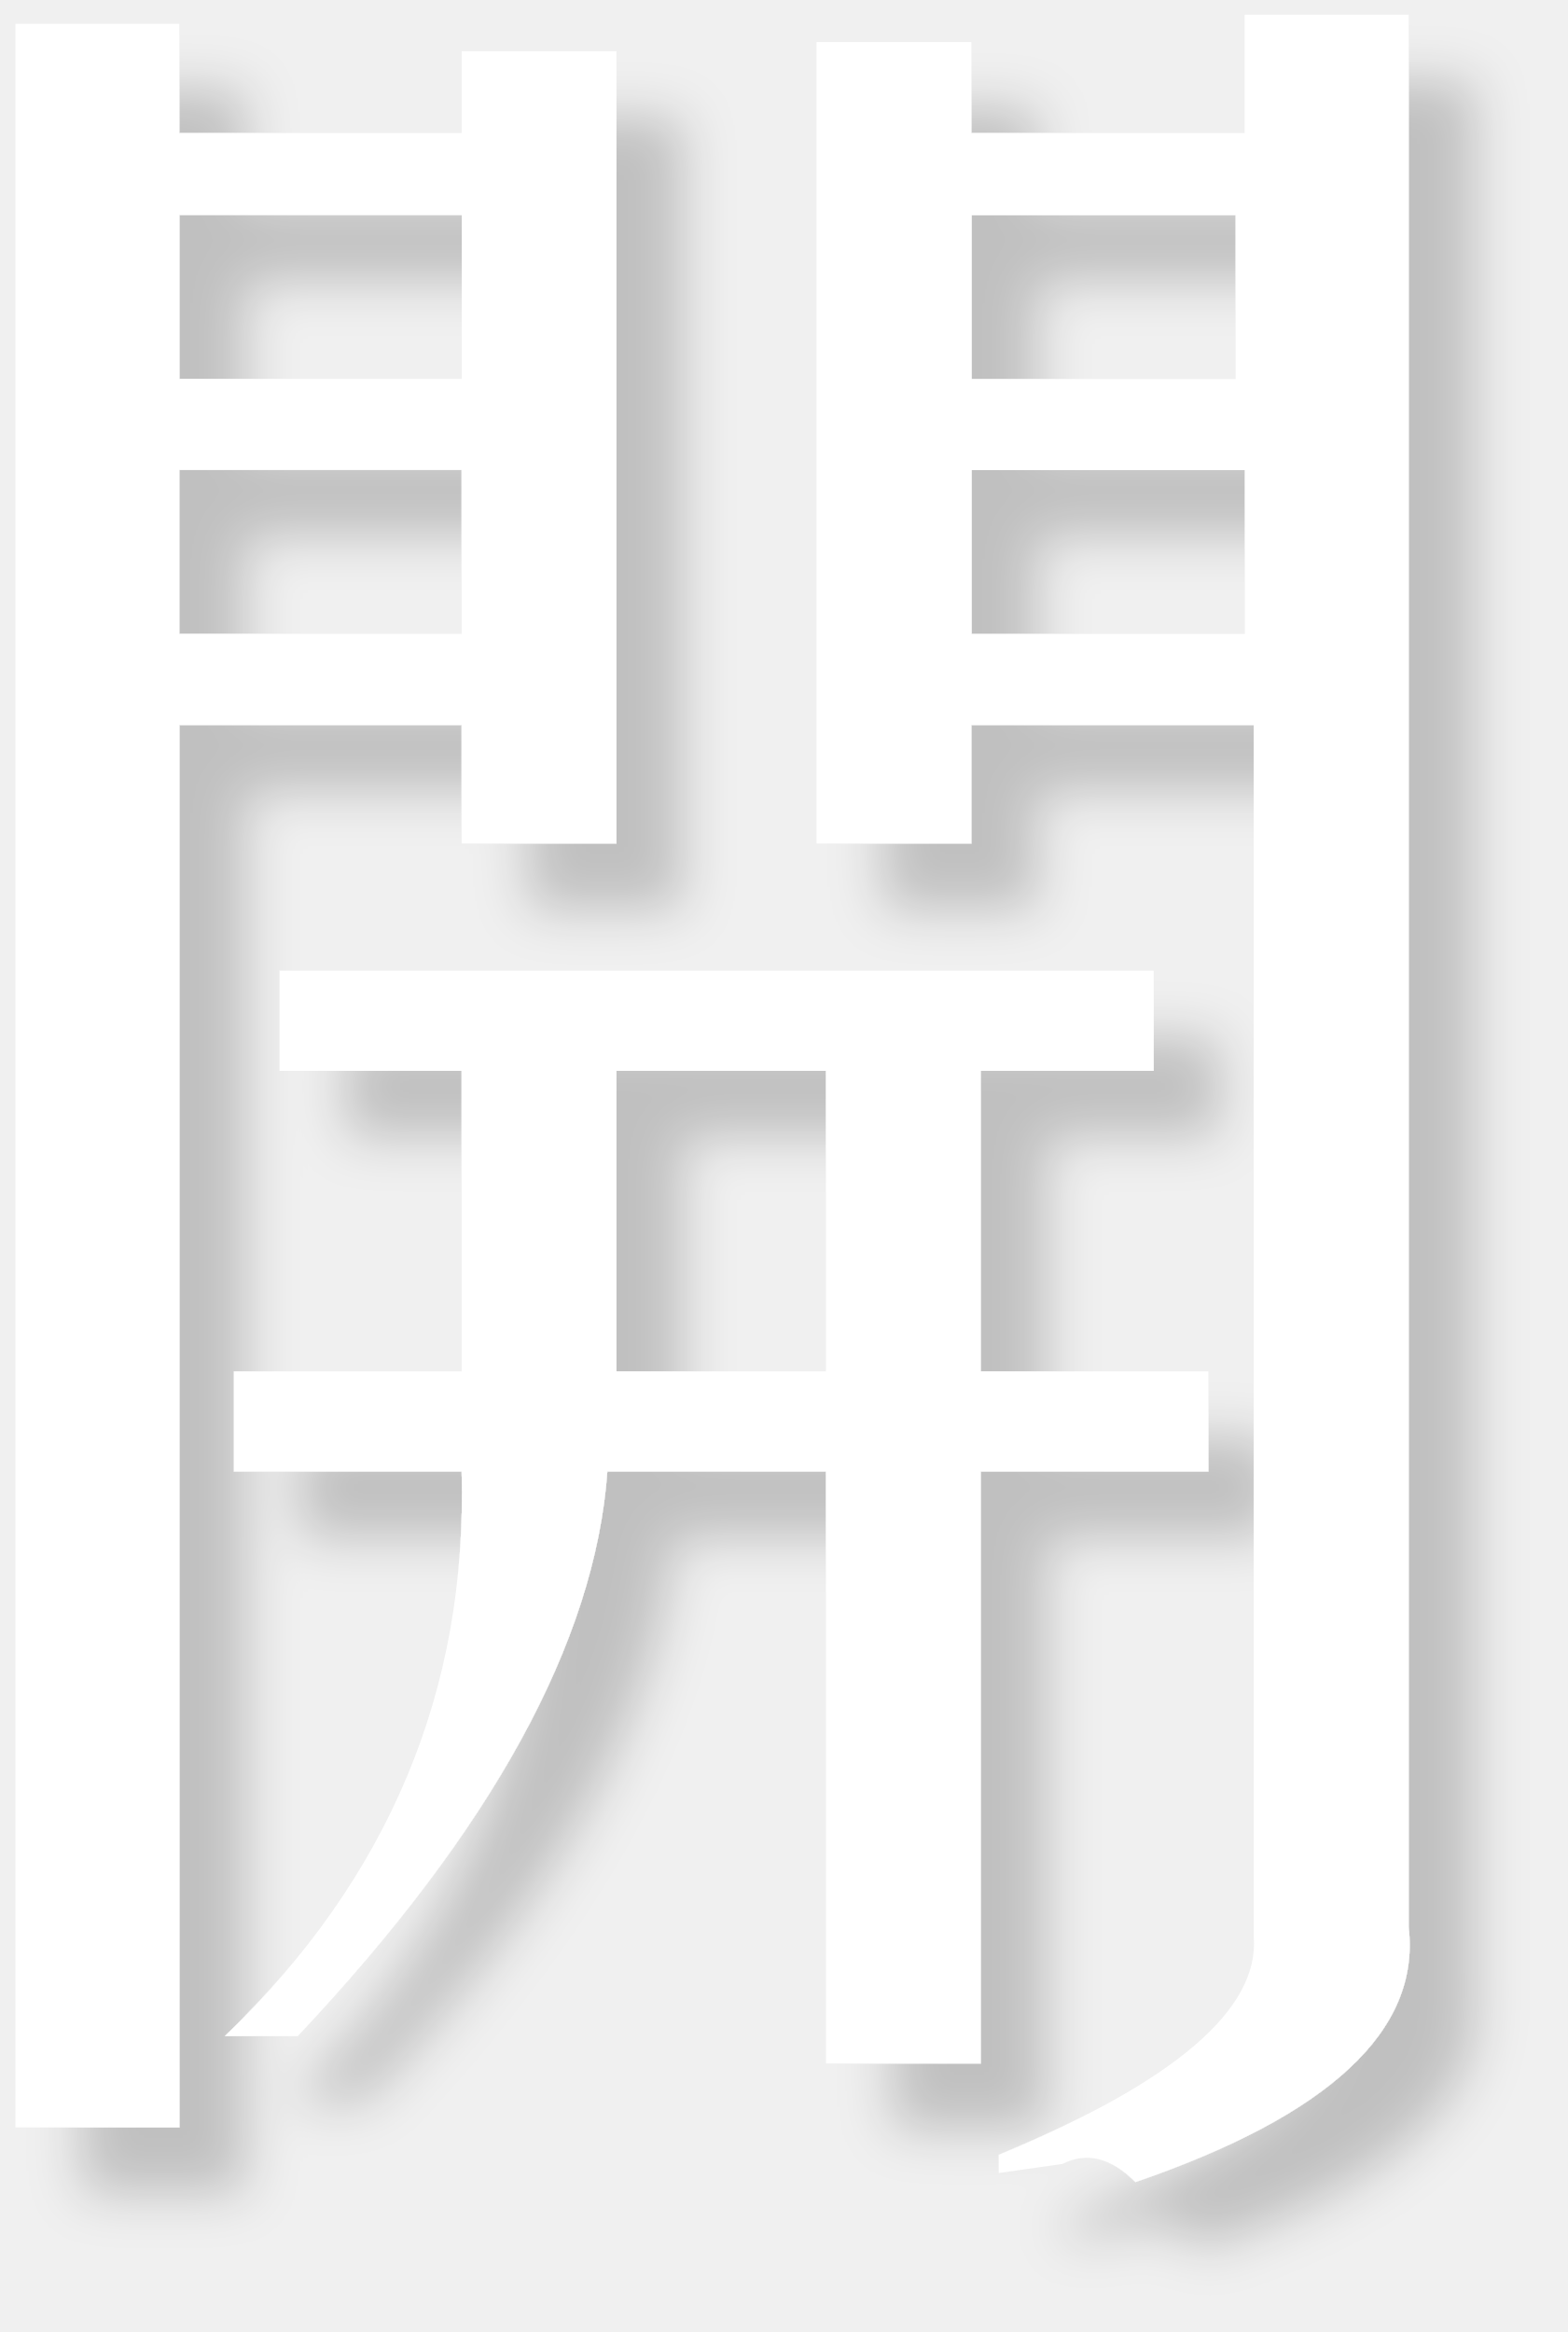
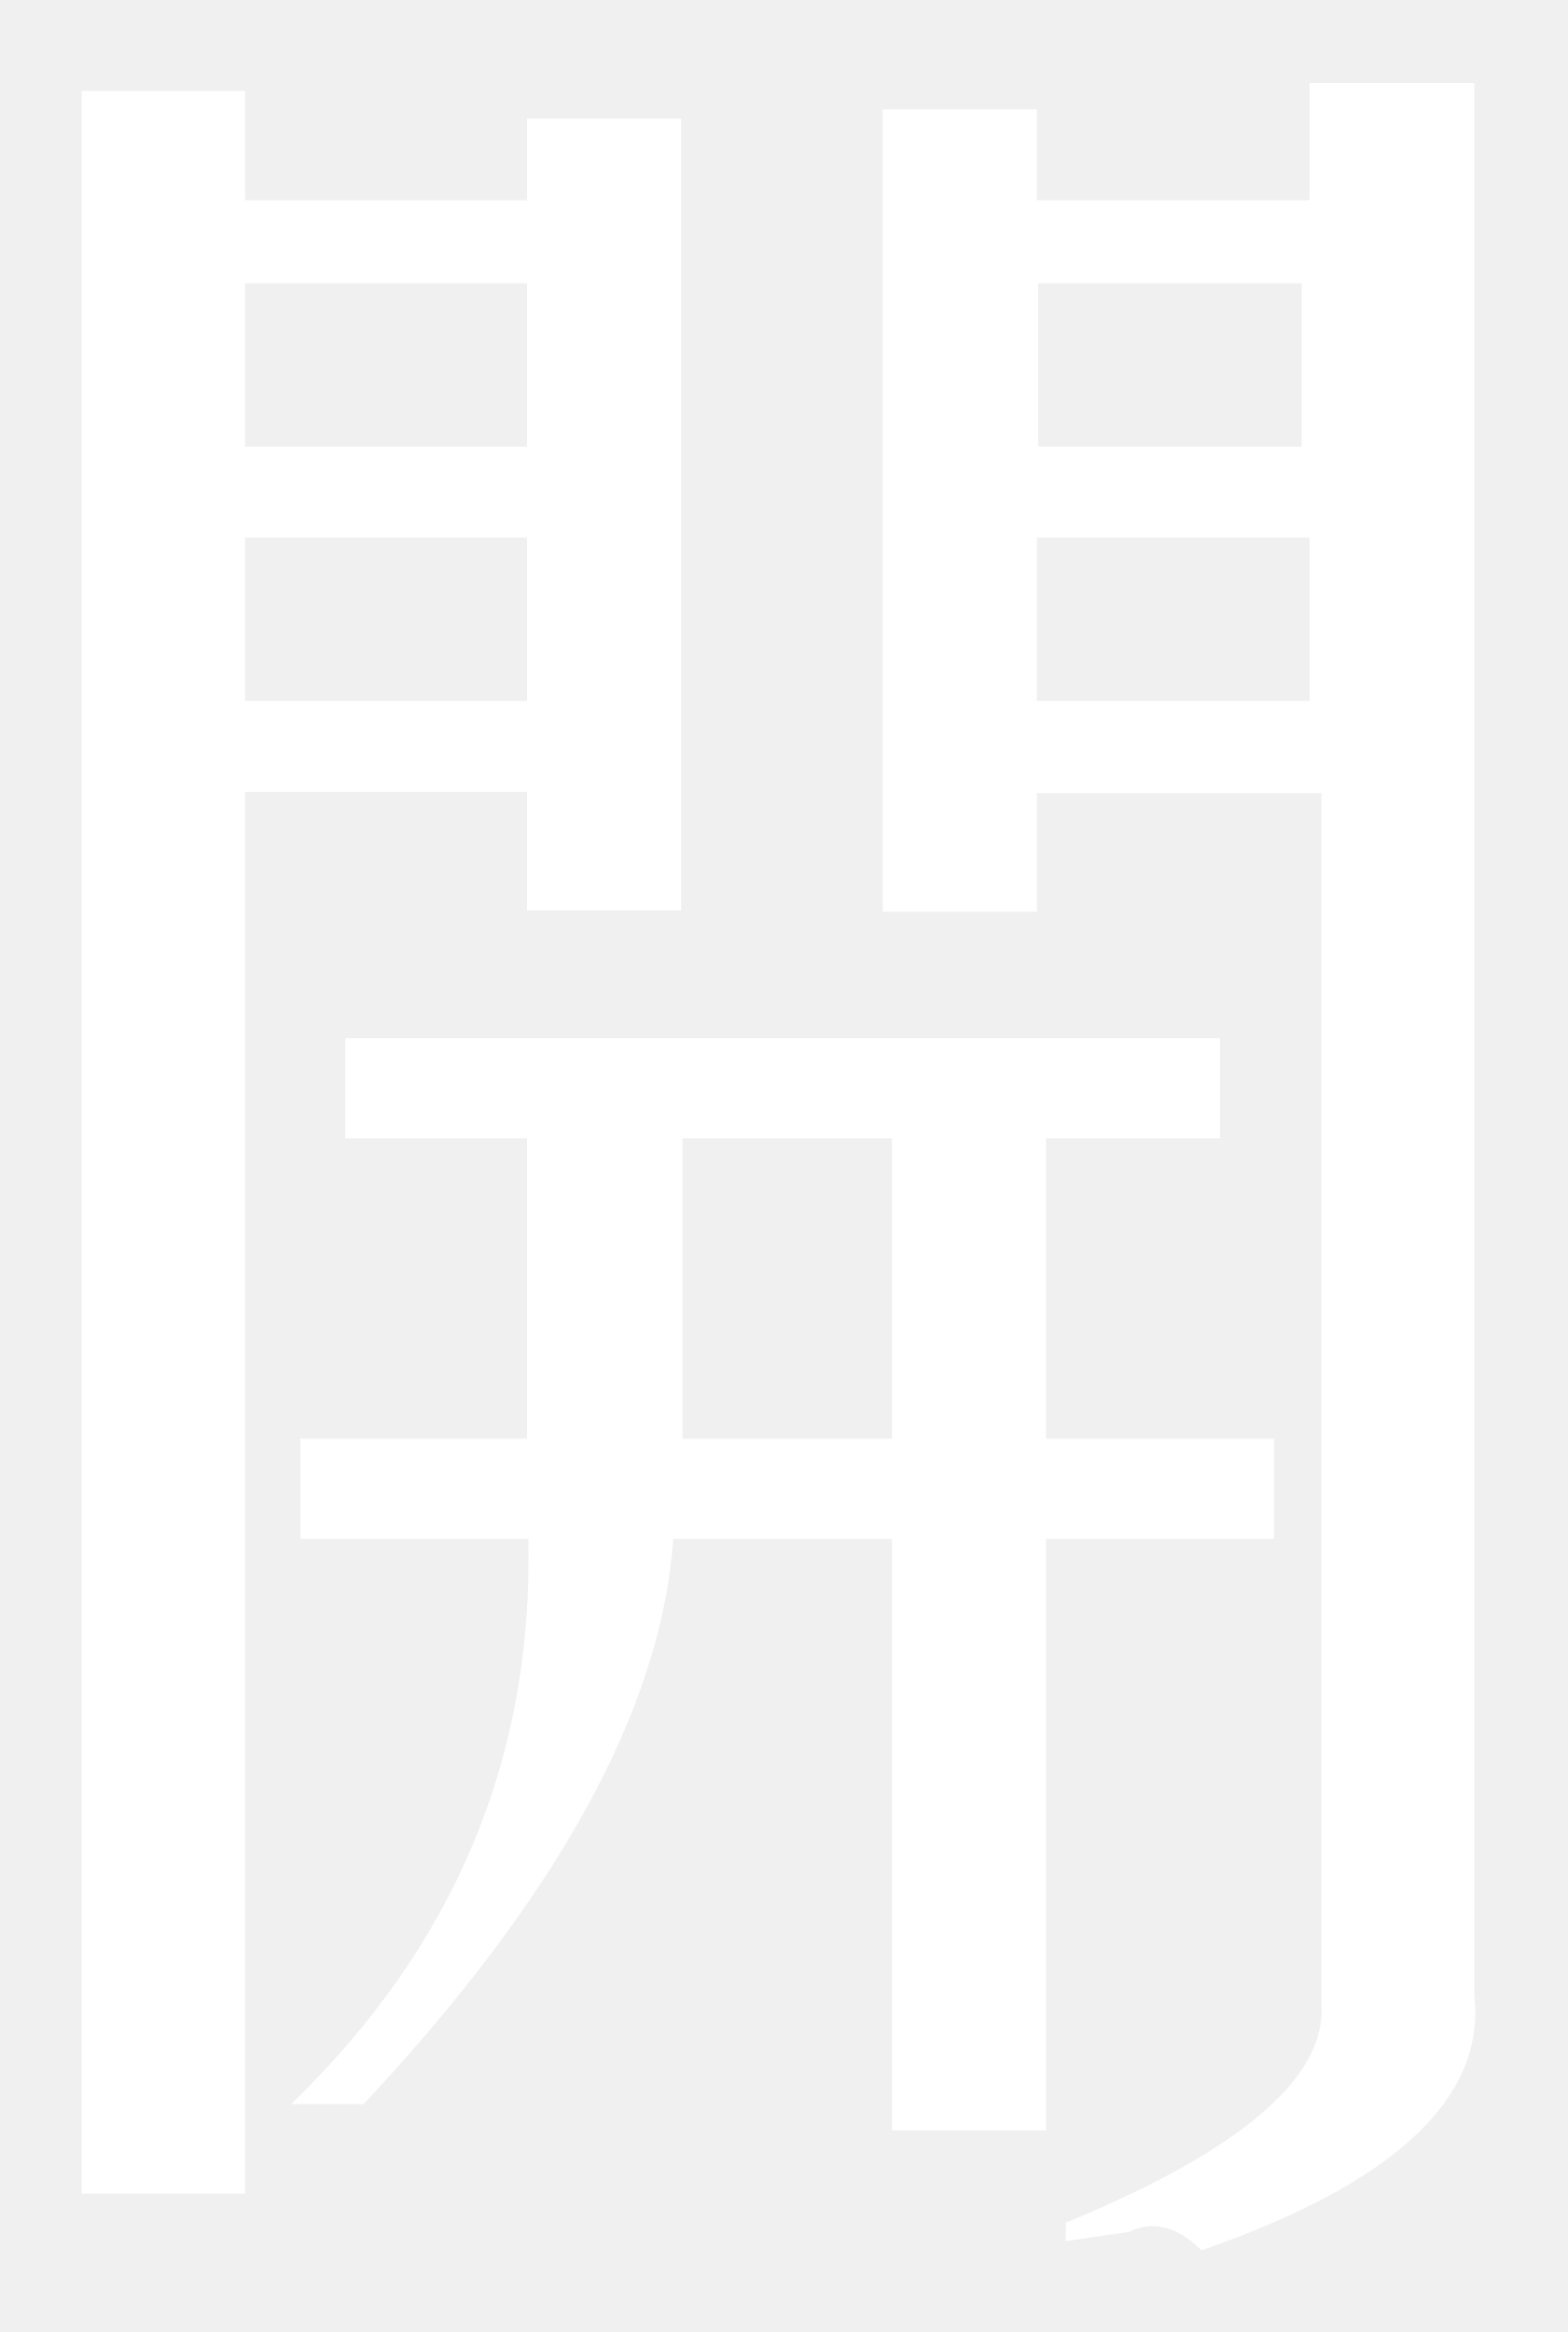
- <svg xmlns="http://www.w3.org/2000/svg" id="_圖層_2" data-name="圖層 2" viewBox="0 0 119 177">
-   <defs>
-     <style>
-       .cls-1 {
-         fill: #fff;
-         filter: url(#drop-shadow-1);
-       }
-     </style>
-     <filter id="drop-shadow-1" filterUnits="userSpaceOnUse">
-       <feOffset dx="5" dy="5" />
-       <feGaussianBlur result="blur" stdDeviation="2" />
-       <feFlood flood-color="#040000" flood-opacity=".2" />
-       <feComposite in2="blur" operator="in" />
-       <feComposite in="SourceGraphic" />
-     </filter>
-   </defs>
-   <g id="_圖層_1-2" data-name="圖層 1">
-     <path class="cls-1" d="m1.17,1.81h12.44v8.29h21.43V3.89h11.75v60.13h-11.75v-8.99H13.62v106.44H1.17V1.81Zm33.87,14.51H13.62v12.44h21.43v-12.44Zm-21.43,19.35v12.44h21.43v-12.44H13.62Zm73.96,38.01v7.6h-13.13v22.81h17.28v7.6h-17.28v44.93h-11.75v-44.93h-16.59c-.93,12.9-8.76,27.19-23.5,42.85h-5.53c12.44-11.98,18.42-26.26,17.97-42.85h-17.28v-7.6h17.28v-22.81h-13.82v-7.6h66.35Zm-24.88,7.6h-15.9v22.81h15.9v-22.81ZM94.48,1.12h12.44v145.15c.92,7.83-5.99,14.28-20.74,19.35-1.85-1.85-3.69-2.31-5.53-1.38l-4.84.69v-1.38c13.36-5.53,19.81-11.06,19.35-16.59V55.03h-21.43v8.99h-11.75V3.19h11.75v6.91h20.74V1.12Zm-.69,15.21h-20.04v12.44h20.04v-12.44Zm-20.04,19.35v12.44h20.74v-12.44h-20.74Z" />
-   </g>
+ <svg xmlns="http://www.w3.org/2000/svg" version="1.1" id="_圖層_2" x="0px" y="0px" viewBox="0 0 119 177" style="enable-background:new 0 0 119 177;" xml:space="preserve">
+   <style type="text/css">
+ 	.st0{fill:#FFFFFF;}
+ </style>
+   <path class="st0" d="M6.2,6.9h12.4v8.3H40V9h11.7v60.1H40v-9H18.6v106.4H6.2V6.9z M40,21.5H18.6v12.4H40V21.5z M18.6,40.8v12.4H40  V40.8H18.6z M92.6,78.8v7.6H79.4v22.8h17.3v7.6H79.4v44.9H67.7v-44.9H51.1c-0.9,12.9-8.8,27.2-23.5,42.9h-5.5  c12.4-12,18.4-26.3,18-42.9H22.8v-7.6H40V86.4H26.2v-7.6H92.6z M67.7,86.4H51.8v22.8h15.9V86.4z M99.5,6.3h12.4v145.1  c0.9,7.8-6,14.3-20.7,19.4c-1.8-1.8-3.7-2.3-5.5-1.4l-4.8,0.7v-1.4c13.4-5.5,19.8-11.1,19.4-16.6V60.2H78.7v9H67V8.3h11.7v6.9h20.7  V6.3z M98.8,21.5h-20v12.4h20V21.5z M78.7,40.8v12.4h20.7V40.8H78.7z" />
</svg>
